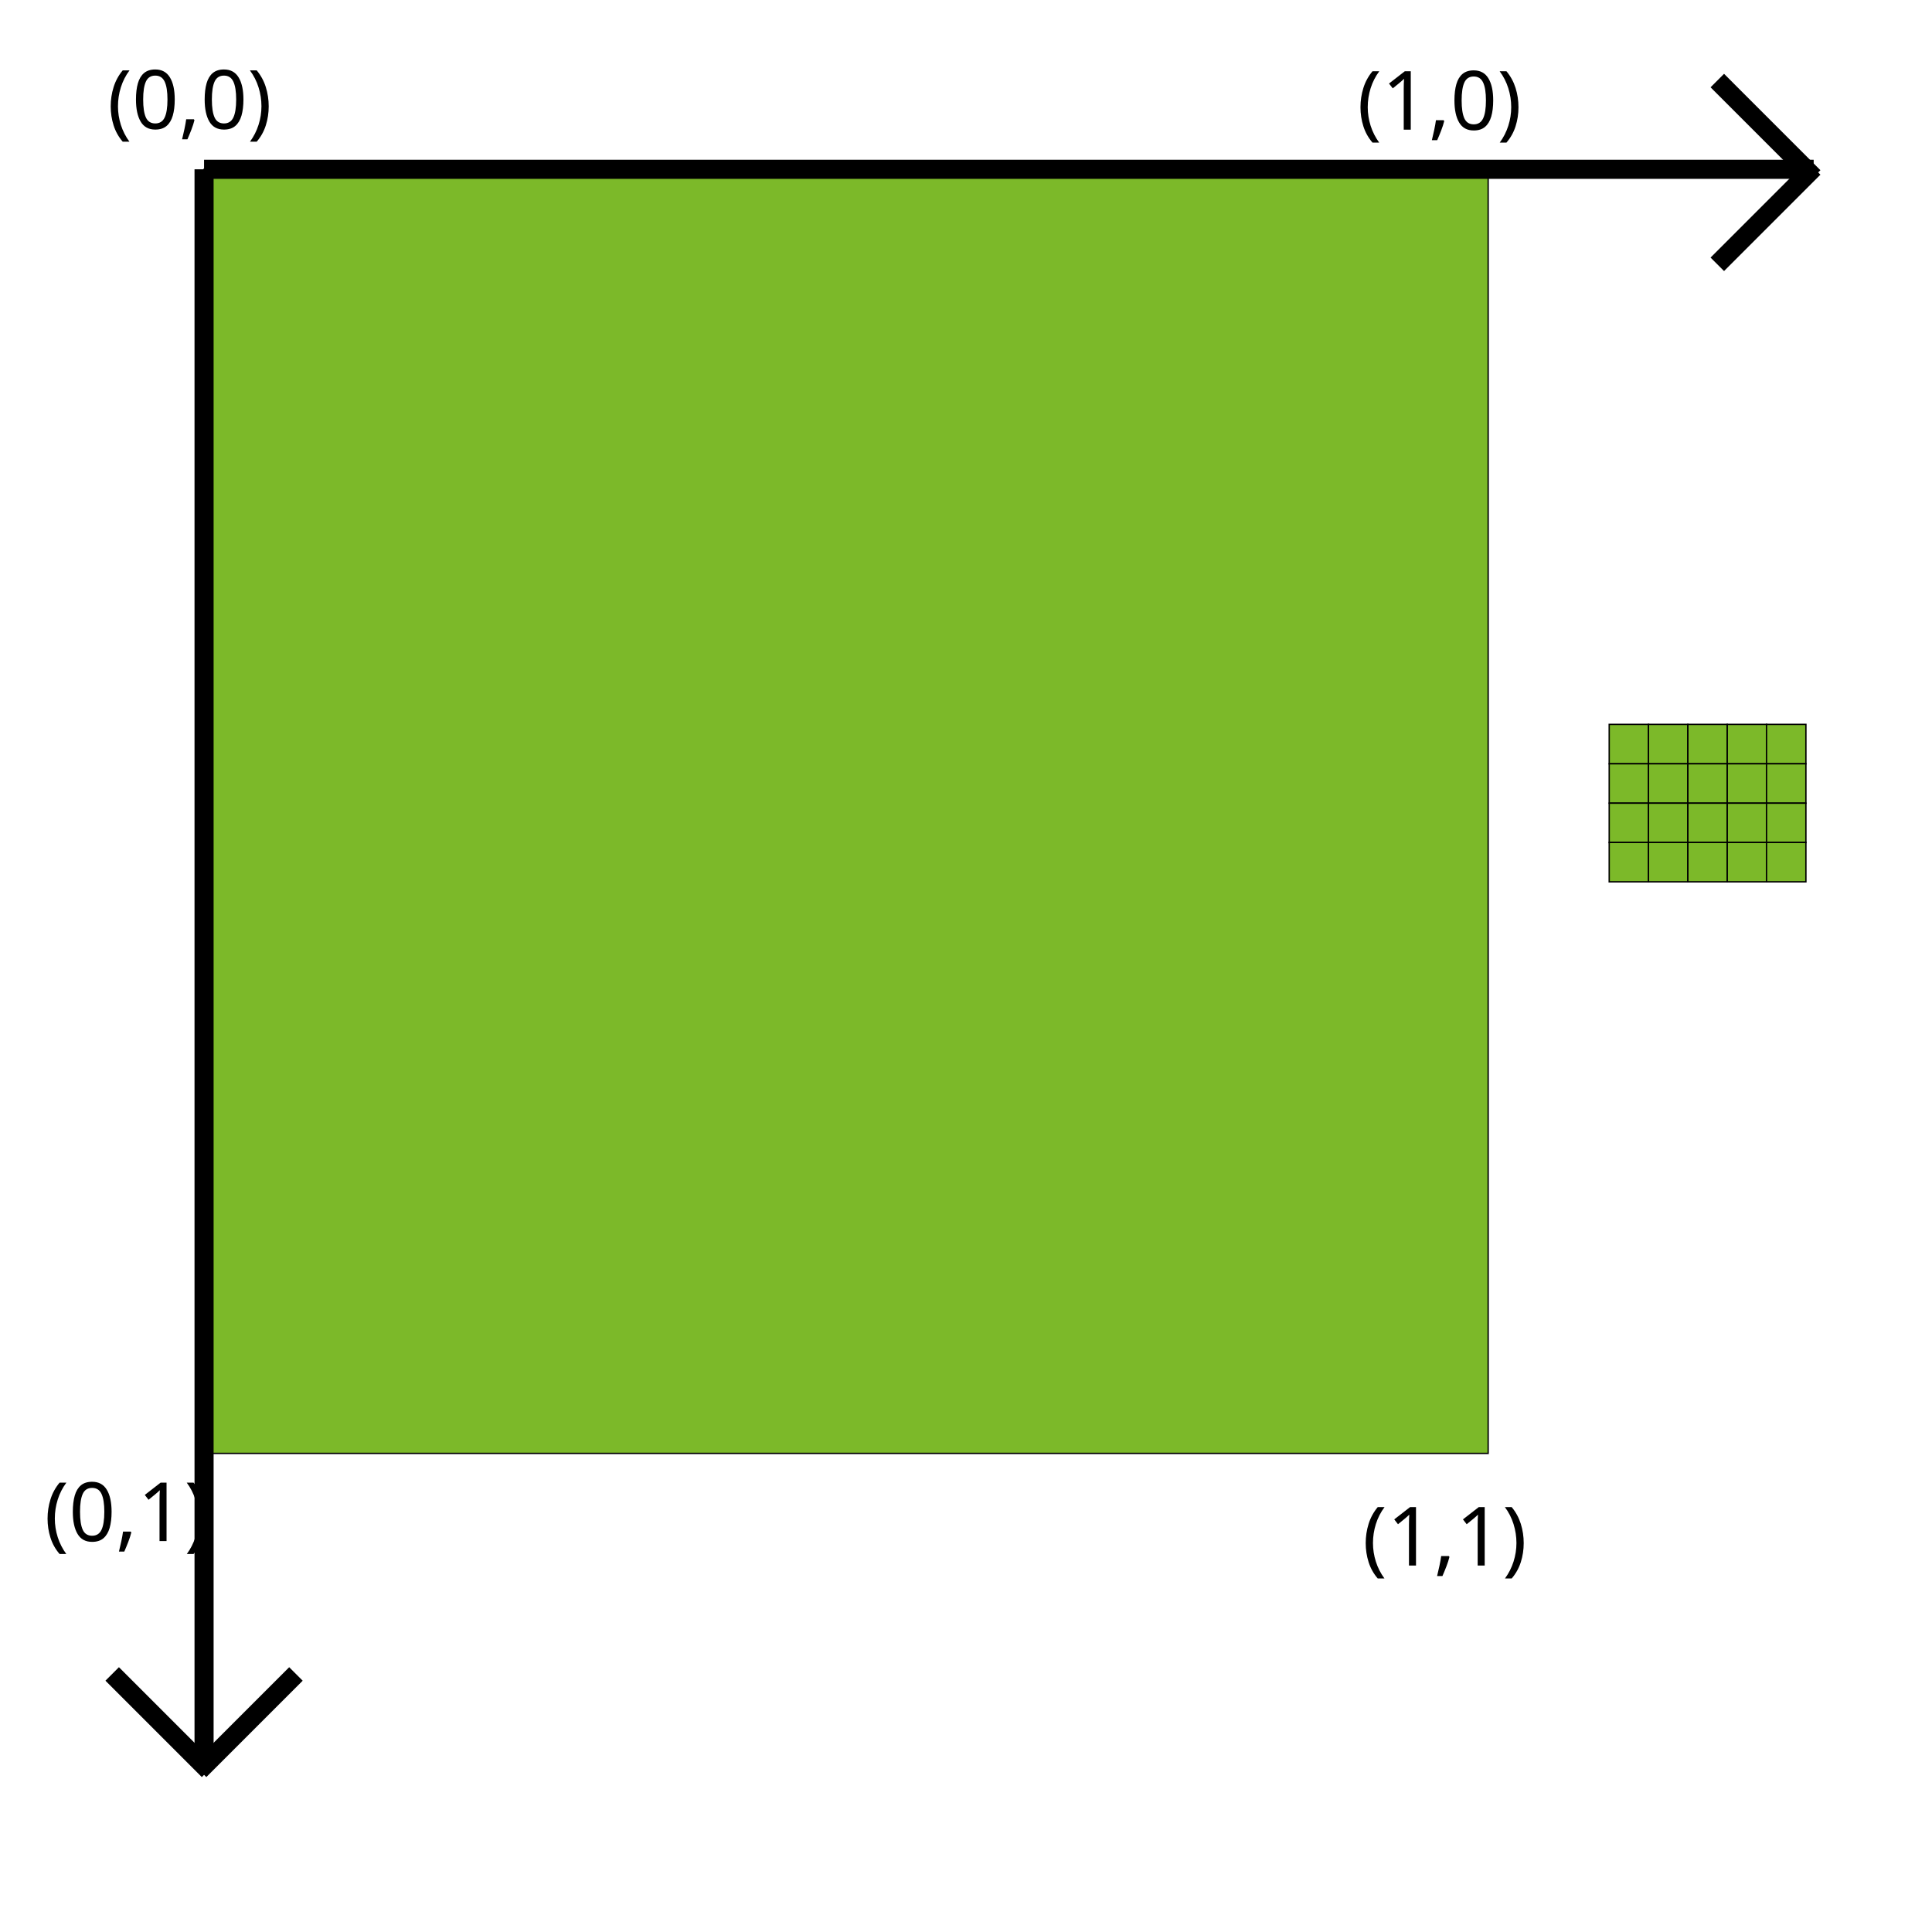
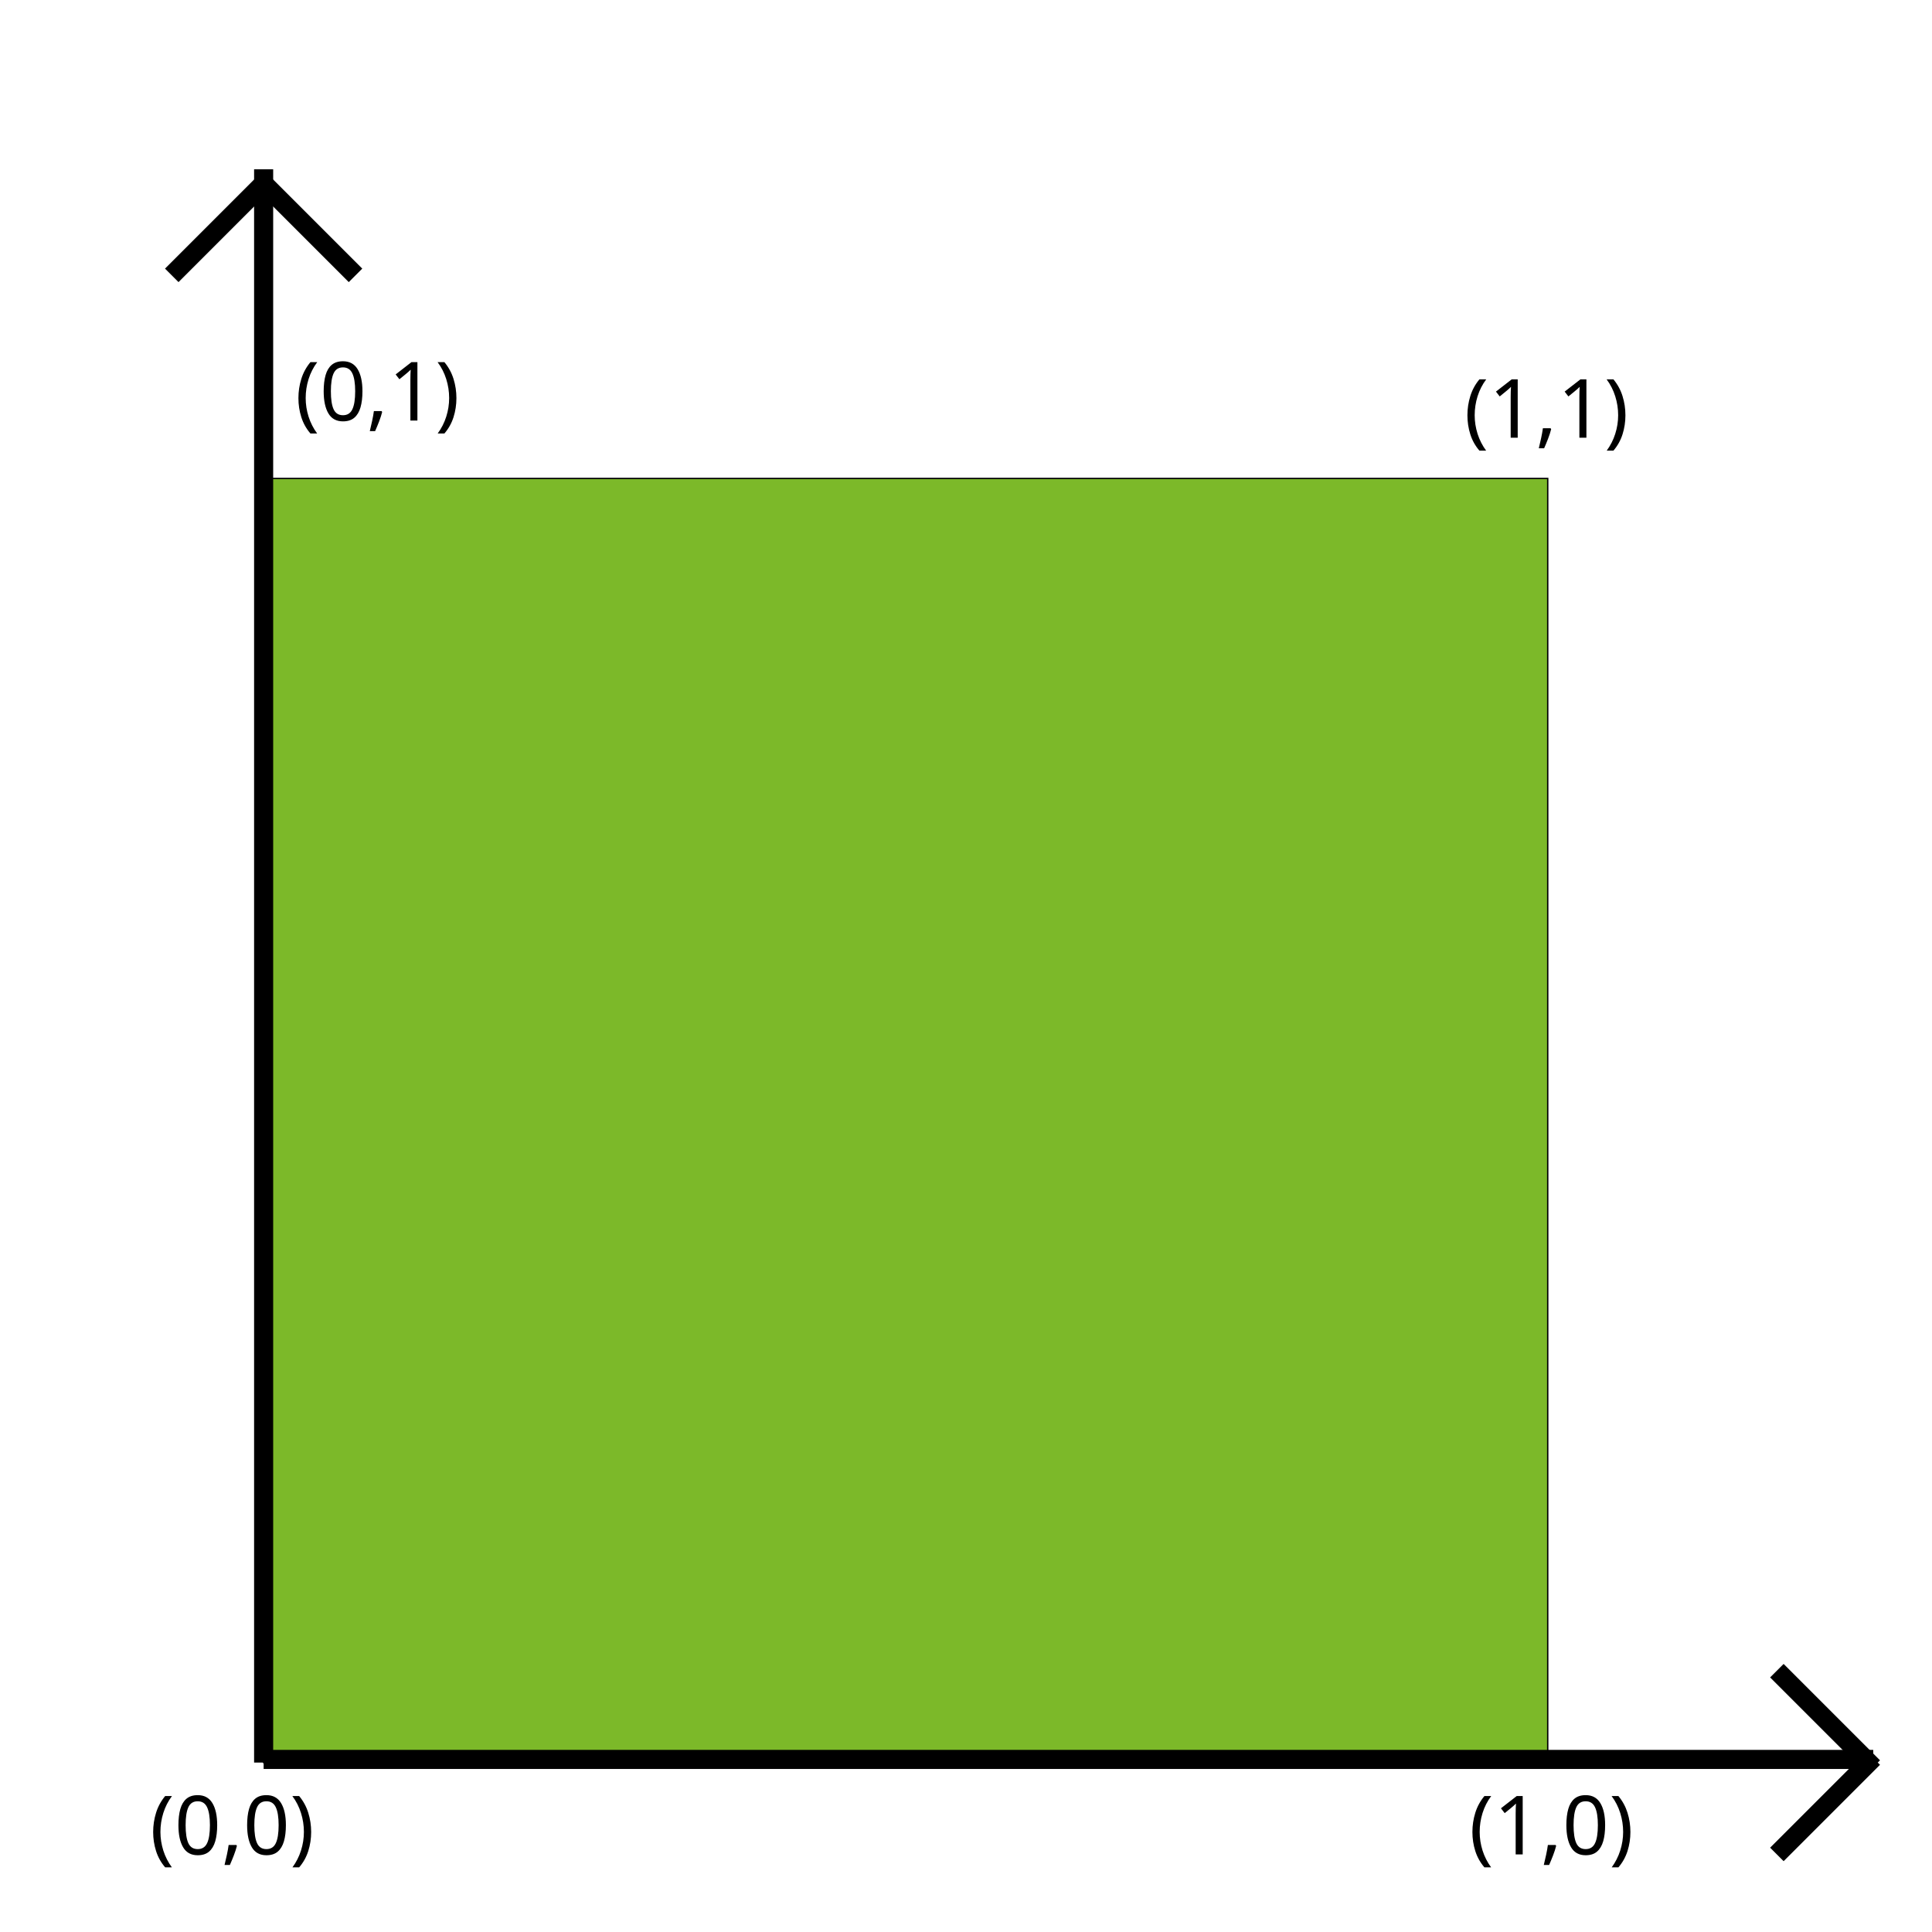
- <svg xmlns="http://www.w3.org/2000/svg" version="1.1" x="0px" y="0px" viewBox="0 0 1417.3 1417.3" style="enable-background:new 0 0 1417.3 1417.3;" xml:space="preserve">
+ <svg xmlns="http://www.w3.org/2000/svg" version="1.1" id="Layer_1" x="0px" y="0px" viewBox="0 0 1417.3 1417.3" style="enable-background:new 0 0 1417.3 1417.3;" xml:space="preserve">
  <style type="text/css">
	.st0{fill:#7CB929;stroke:#000000;stroke-miterlimit:10;}
	.st1{fill:none;stroke:#000000;stroke-width:14;stroke-miterlimit:10;}
- 	.st2{font-family:'MyriadPro-Regular';}
+ 	.st2{font-family:'ArialMT';}
	.st3{font-size:60px;}
</style>
-   <g id="Layer_1">
-     <rect x="149.7" y="124.2" class="st0" width="942" height="942" />
-     <line class="st1" x1="149.7" y1="124.2" x2="1330.5" y2="124.2" />
-     <line class="st1" x1="149.7" y1="124.2" x2="149.7" y2="1293" />
-     <line class="st1" x1="1259.8" y1="193.9" x2="1330.5" y2="123.2" />
-     <line class="st1" x1="1330.5" y1="129.8" x2="1259.8" y2="59.1" />
-     <line class="st1" x1="82.3" y1="1228" x2="153" y2="1298.7" />
-     <line class="st1" x1="146.4" y1="1298.7" x2="217.1" y2="1228" />
-     <text transform="matrix(1 0 0 1 78.8097 94.4619)" class="st2 st3">(0,0)</text>
-     <text transform="matrix(1 0 0 1 995.6285 95.1214)" class="st2 st3">(1,0)</text>
-     <text transform="matrix(1 0 0 1 999.4683 1148.457)" class="st2 st3">(1,1)</text>
-     <text transform="matrix(1 0 0 1 32.4853 1130.509)" class="st2 st3">(0,1)</text>
-     <rect x="1180.5" y="531.4" class="st0" width="28.9" height="28.9" />
-     <rect x="1209.3" y="531.4" class="st0" width="28.9" height="28.9" />
-     <rect x="1238.2" y="531.4" class="st0" width="28.9" height="28.9" />
-     <rect x="1267.1" y="531.4" class="st0" width="28.9" height="28.9" />
-     <rect x="1295.9" y="531.4" class="st0" width="28.9" height="28.9" />
-     <rect x="1180.5" y="560.3" class="st0" width="28.9" height="28.9" />
-     <rect x="1209.3" y="560.3" class="st0" width="28.9" height="28.9" />
-     <rect x="1238.2" y="560.3" class="st0" width="28.9" height="28.9" />
-     <rect x="1267.1" y="560.3" class="st0" width="28.9" height="28.9" />
-     <rect x="1295.9" y="560.3" class="st0" width="28.9" height="28.9" />
-     <rect x="1180.5" y="589.2" class="st0" width="28.9" height="28.9" />
-     <rect x="1209.3" y="589.2" class="st0" width="28.9" height="28.9" />
-     <rect x="1238.2" y="589.2" class="st0" width="28.9" height="28.9" />
-     <rect x="1267.1" y="589.2" class="st0" width="28.9" height="28.9" />
-     <rect x="1295.9" y="589.2" class="st0" width="28.9" height="28.9" />
-     <rect x="1180.5" y="618" class="st0" width="28.9" height="28.9" />
-     <rect x="1209.3" y="618" class="st0" width="28.9" height="28.9" />
-     <rect x="1238.2" y="618" class="st0" width="28.9" height="28.9" />
-     <rect x="1267.1" y="618" class="st0" width="28.9" height="28.9" />
-     <rect x="1295.9" y="618" class="st0" width="28.9" height="28.9" />
+   <g id="Layer_1_00000026125564240628350540000012801584751788387726_">
+     <rect x="193.4" y="351" class="st0" width="942" height="942" />
+     <line class="st1" x1="193.4" y1="1290.7" x2="1374.2" y2="1290.7" />
+     <line class="st1" x1="193.4" y1="124.2" x2="193.4" y2="1293" />
+     <line class="st1" x1="1303.5" y1="1360.4" x2="1374.2" y2="1289.7" />
+     <line class="st1" x1="1374.2" y1="1296.3" x2="1303.5" y2="1225.6" />
+     <line class="st1" x1="260.8" y1="202" x2="190.1" y2="131.3" />
+     <line class="st1" x1="196.7" y1="131.3" x2="126" y2="202" />
+     <text transform="matrix(1 0 0 1 109.9535 1360.4)" class="st2 st3">(0,0)</text>
+     <text transform="matrix(1 0 0 1 1077.741 1360.4)" class="st2 st3">(1,0)</text>
+     <text transform="matrix(1 0 0 1 1074.081 321.1159)" class="st2 st3">(1,1)</text>
+     <text transform="matrix(1 0 0 1 216.5123 308.516)" class="st2 st3">(0,1)</text>
  </g>
-   <g id="Layer_2">
+   <g id="Layer_2_00000013178848374398179850000001898392333068780216_">
</g>
</svg>
